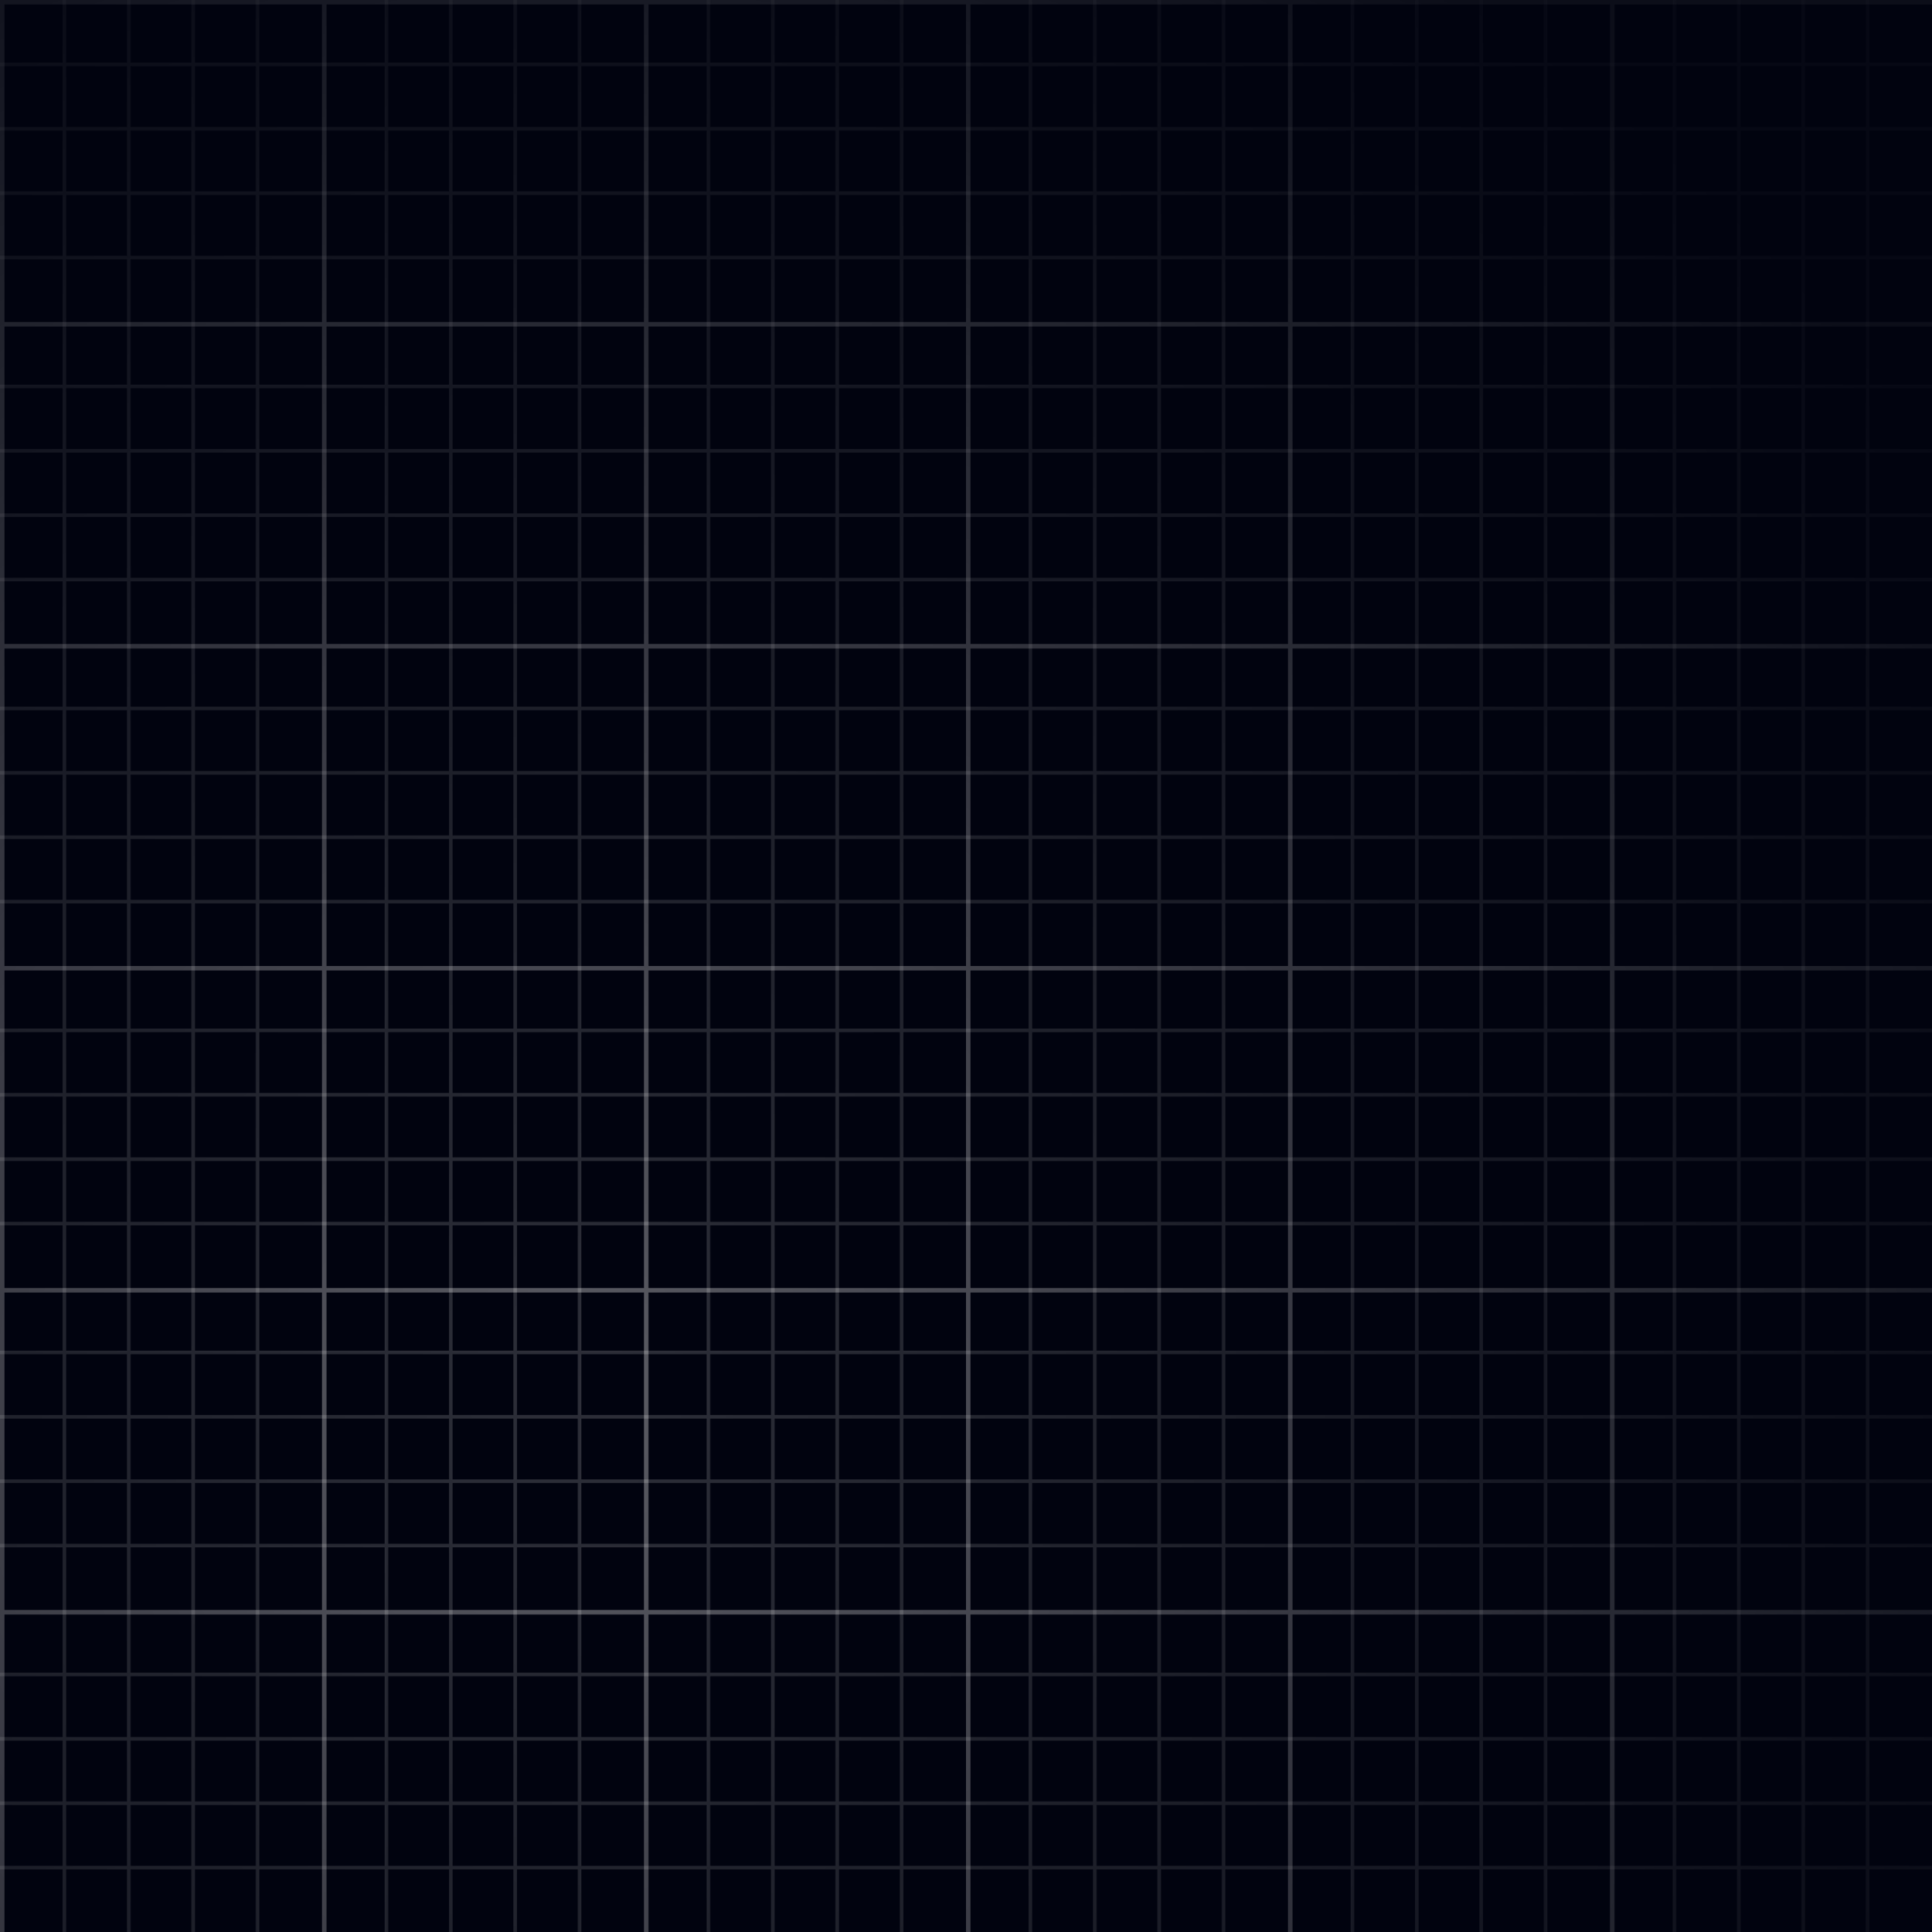
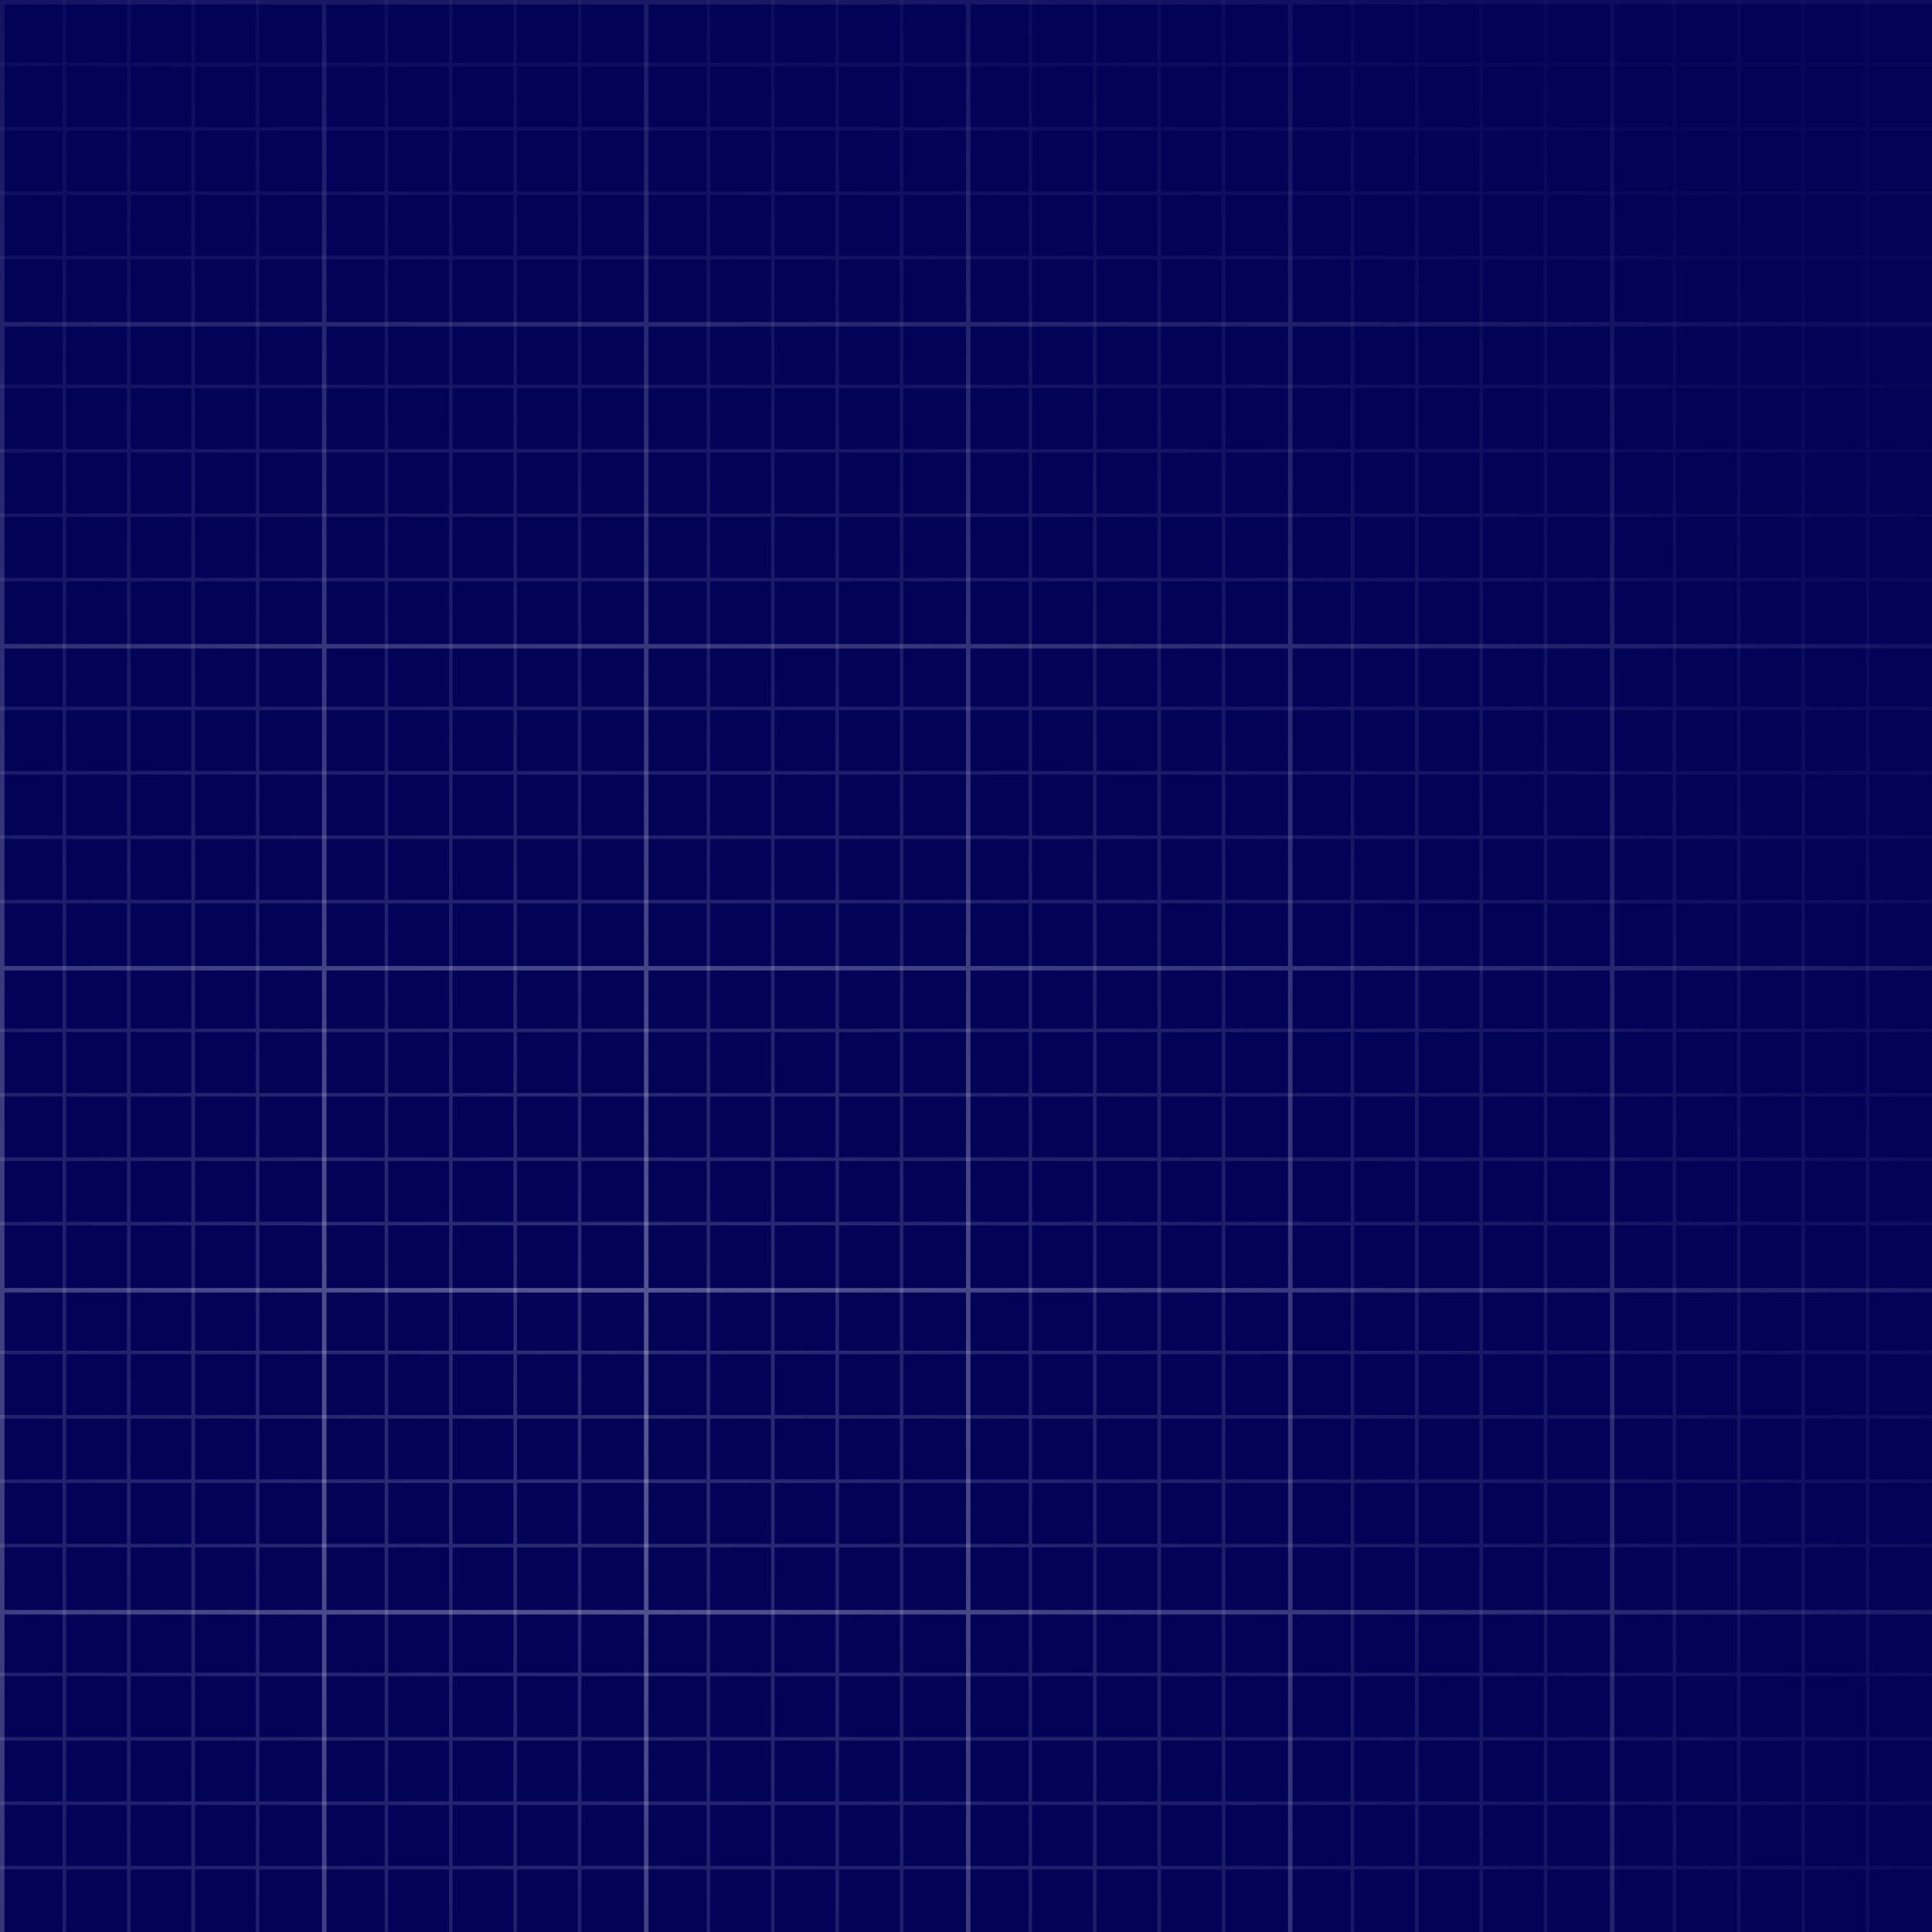
<svg xmlns="http://www.w3.org/2000/svg" width="1080" height="1080" viewBox="0 0 1080 1080" fill="none" aria-hidden="true">
  <defs>
    <pattern id="oa-pattern-grid-tile" width="180" height="180" patternUnits="userSpaceOnUse">
      <g stroke="#ffffff">
        <path d="M36 0V180M0 36H180M72 0V180M0 72H180M108 0V180M0 108H180M144 0V180M0 144H180" stroke-width="2" stroke-opacity="0.175" />
        <path d="M1.25 0V180M0 1.25H180" stroke-width="2.5" stroke-opacity="0.35" />
      </g>
    </pattern>
    <radialGradient id="oa-pattern-grid-fade" cx="0.3" cy="0.72" r="0.85">
      <stop offset="0" stop-color="#fff" />
      <stop offset="1" stop-color="#fff" stop-opacity="0.12" />
    </radialGradient>
    <mask id="oa-pattern-grid-mask">
      <rect width="1080" height="1080" fill="url(#oa-pattern-grid-fade)" />
    </mask>
  </defs>
-   <rect width="1080" height="1080" fill="#01030f" />
+   <rect width="1080" height="1080" fill="#020257" />
  <rect width="1080" height="1080" fill="url(#oa-pattern-grid-tile)" mask="url(#oa-pattern-grid-mask)" />
</svg>
